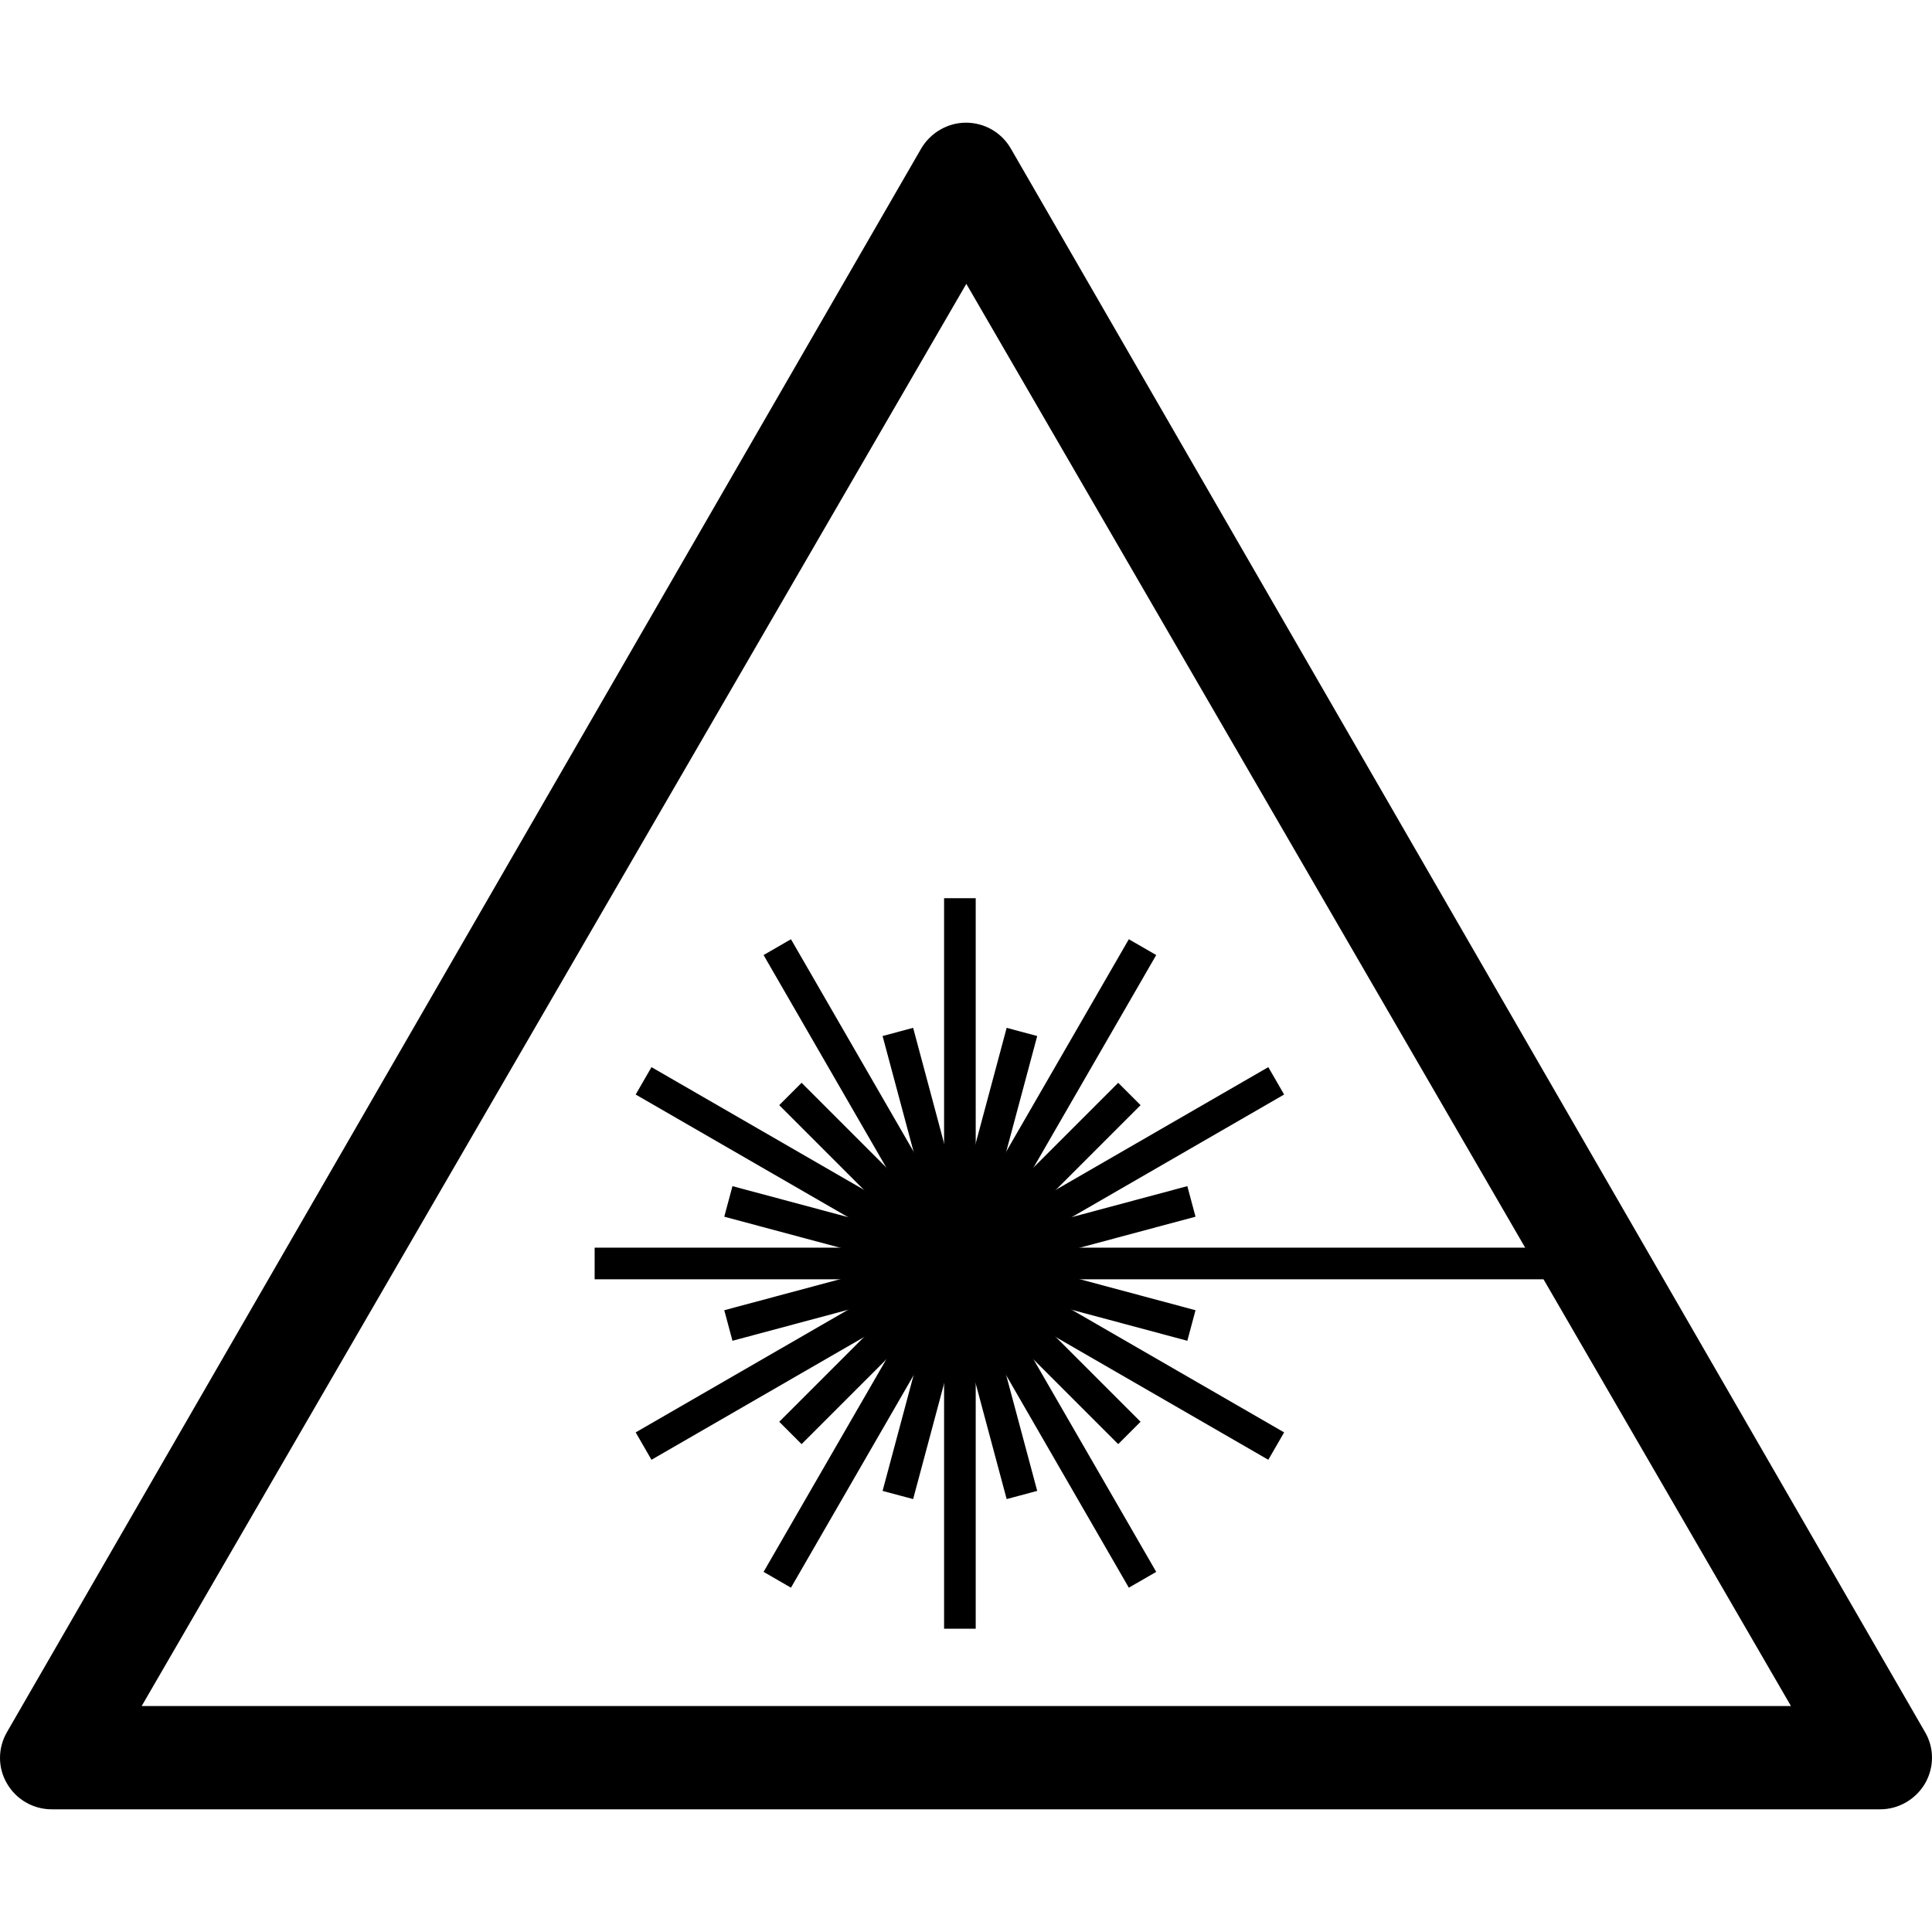
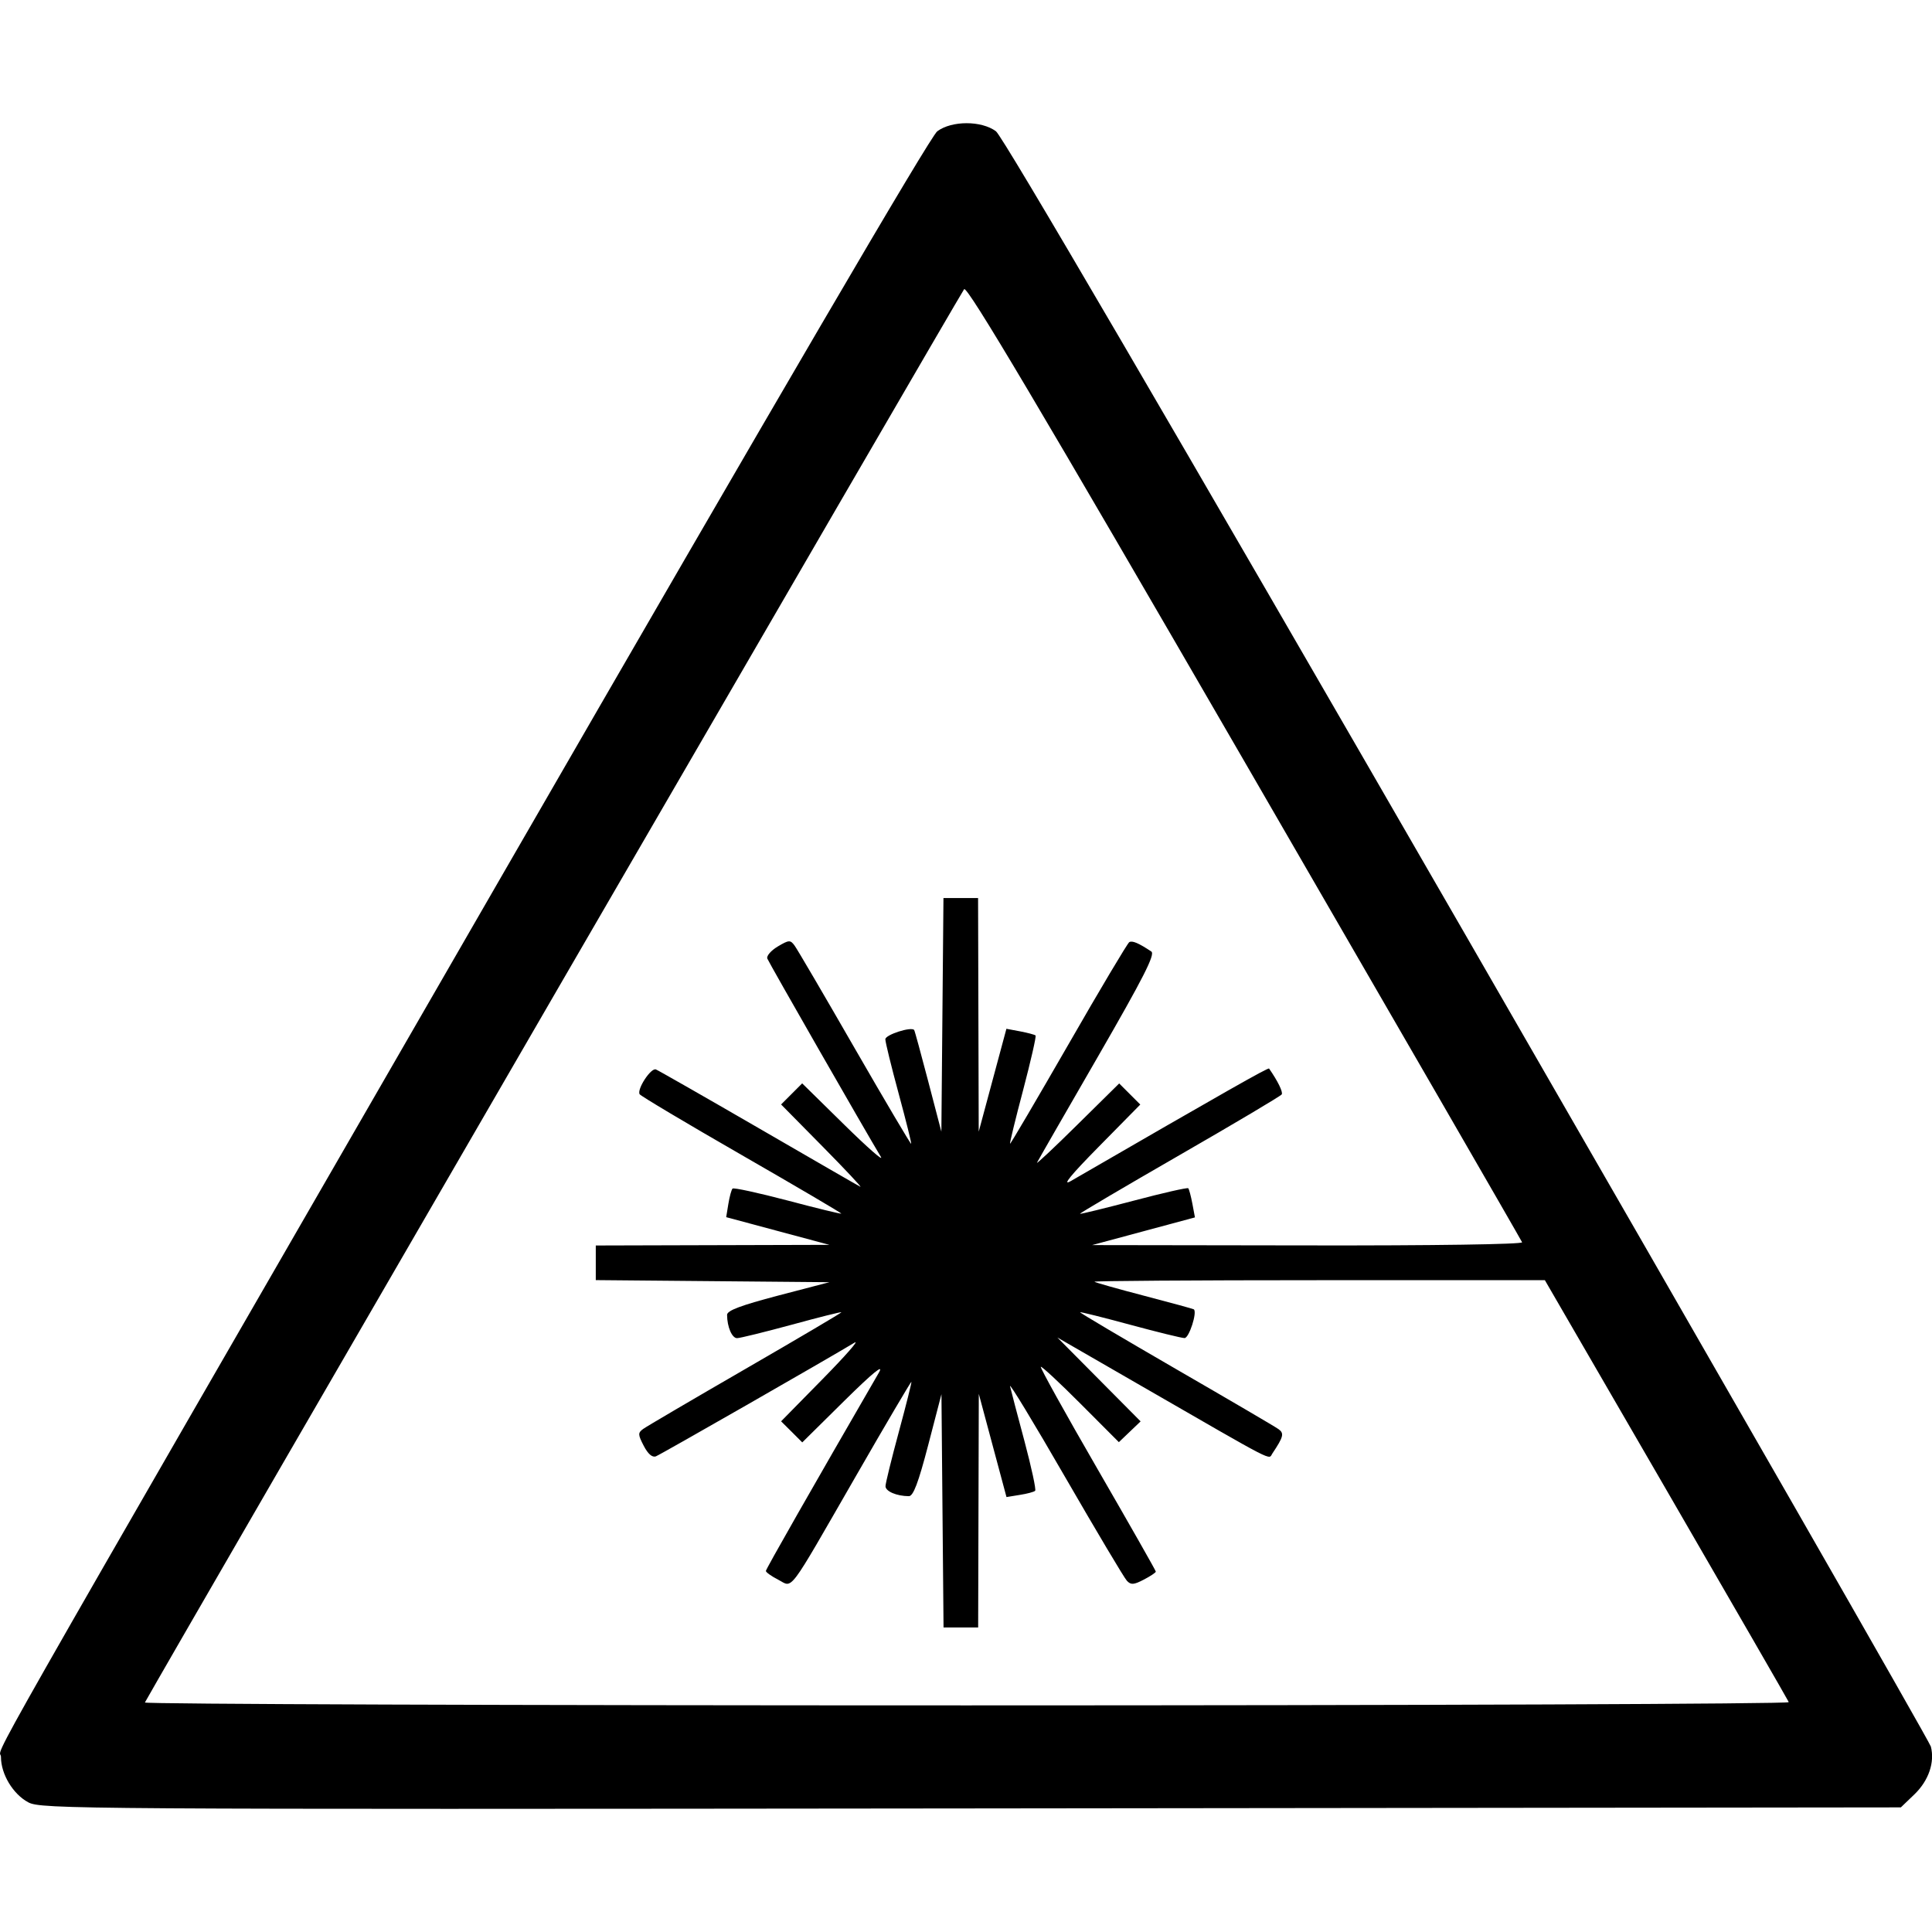
- <svg xmlns="http://www.w3.org/2000/svg" version="1.1" width="24" height="24" id="svg3069">
-   <defs id="defs3073" />
-   <path id="sign_border" d="m 12,1.524 c -0.228,0 -0.44,0.124 -0.556,0.32 L 0.087,21.516 c -0.116,0.2 -0.116,0.444 0,0.64 0.116,0.2 0.328,0.32 0.556,0.32 H 23.357 c 0.228,0 0.44,-0.124 0.556,-0.32 0.116,-0.2 0.116,-0.444 0,-0.64 L 12.556,1.844 C 12.44,1.644 12.228,1.524 12,1.524 Z m 0.004,2.002 10.244,17.667 H 1.76 Z" style="stroke-width:0.04" />
-   <g transform="matrix(0.04001665,0,0,0.04001665,27.44118,2.842176)" id="g2978">
-     <g id="g2942" style="fill:#000000;stroke:#000000">
-       <rect width="8.932" height="225.886" x="-392.229" y="208.248" id="rect2934" style="fill:#000000;fill-opacity:1;stroke:#000000;stroke-width:0.886;stroke-linecap:square;stroke-miterlimit:4;stroke-dasharray:none;stroke-dashoffset:0;stroke-opacity:1" />
-       <rect width="8.932" height="147.933" x="-462.147" y="135.919" transform="rotate(-15)" id="rect2940" style="fill:#000000;fill-opacity:1;stroke:#000000;stroke-width:0.886;stroke-linecap:square;stroke-miterlimit:4;stroke-dasharray:none;stroke-dashoffset:0;stroke-opacity:1" />
-     </g>
-     <g transform="rotate(-30.00001,-387.7636,321.1904)" id="g2946" style="fill:#000000;stroke:#000000">
-       <rect width="8.932" height="225.886" x="-392.229" y="208.248" id="rect2948" style="fill:#000000;fill-opacity:1;stroke:#000000;stroke-width:0.886;stroke-linecap:square;stroke-miterlimit:4;stroke-dasharray:none;stroke-dashoffset:0;stroke-opacity:1" />
-       <rect width="8.932" height="147.933" x="-462.147" y="135.919" transform="rotate(-15)" id="rect2950" style="fill:#000000;fill-opacity:1;stroke:#000000;stroke-width:0.886;stroke-linecap:square;stroke-miterlimit:4;stroke-dasharray:none;stroke-dashoffset:0;stroke-opacity:1" />
-     </g>
-     <g transform="rotate(-59.99999,-387.7635,321.1907)" id="g2952" style="fill:#000000;stroke:#000000">
-       <rect width="8.932" height="225.886" x="-392.229" y="208.248" id="rect2954" style="fill:#000000;fill-opacity:1;stroke:#000000;stroke-width:0.886;stroke-linecap:square;stroke-miterlimit:4;stroke-dasharray:none;stroke-dashoffset:0;stroke-opacity:1" />
-       <rect width="8.932" height="147.933" x="-462.147" y="135.919" transform="rotate(-15)" id="rect2956" style="fill:#000000;fill-opacity:1;stroke:#000000;stroke-width:0.886;stroke-linecap:square;stroke-miterlimit:4;stroke-dasharray:none;stroke-dashoffset:0;stroke-opacity:1" />
-     </g>
-     <rect width="8.932" height="302.24" x="-325.657" y="-500.706" transform="rotate(-90)" id="rect2960" style="fill:#000000;fill-opacity:1;stroke:#000000;stroke-width:0.886;stroke-linecap:square;stroke-miterlimit:4;stroke-dasharray:none;stroke-dashoffset:0;stroke-opacity:1" />
-     <rect width="8.932" height="147.933" x="-214.352" y="-531.647" transform="rotate(-105)" id="rect2962" style="fill:#000000;fill-opacity:1;stroke:#000000;stroke-width:0.886;stroke-linecap:square;stroke-miterlimit:4;stroke-dasharray:none;stroke-dashoffset:0;stroke-opacity:1" />
-     <g transform="matrix(-0.5,-0.866026,0.866026,-0.5,-859.8043,145.9731)" id="g2964" style="fill:#000000;stroke:#000000">
-       <rect width="8.932" height="225.886" x="-392.229" y="208.248" id="rect2966" style="fill:#000000;fill-opacity:1;stroke:#000000;stroke-width:0.886;stroke-linecap:square;stroke-miterlimit:4;stroke-dasharray:none;stroke-dashoffset:0;stroke-opacity:1" />
-       <rect width="8.932" height="147.933" x="-462.147" y="135.919" transform="rotate(-15)" id="rect2968" style="fill:#000000;fill-opacity:1;stroke:#000000;stroke-width:0.886;stroke-linecap:square;stroke-miterlimit:4;stroke-dasharray:none;stroke-dashoffset:0;stroke-opacity:1" />
-     </g>
-     <g transform="matrix(-0.866026,-0.500001,0.500001,-0.866026,-884.1717,405.4684)" id="g2970" style="fill:#000000;stroke:#000000">
-       <rect width="8.932" height="225.886" x="-392.229" y="208.248" id="rect2972" style="fill:#000000;fill-opacity:1;stroke:#000000;stroke-width:0.886;stroke-linecap:square;stroke-miterlimit:4;stroke-dasharray:none;stroke-dashoffset:0;stroke-opacity:1" />
-       <rect width="8.932" height="147.933" x="-462.147" y="135.919" transform="rotate(-15)" id="rect2974" style="fill:#000000;fill-opacity:1;stroke:#000000;stroke-width:0.886;stroke-linecap:square;stroke-miterlimit:4;stroke-dasharray:none;stroke-dashoffset:0;stroke-opacity:1" />
-     </g>
+ <svg xmlns="http://www.w3.org/2000/svg" version="1.1" id="svg2" width="24" height="24" viewBox="0 0 24 24">
+   <defs id="defs6" />
+   <g id="g8">
+     <path style="fill:#000000;stroke-width:0.048" d="M 0.351,22.389 C 0.161,22.287 0.012,22.039 0.012,21.826 c 0,-0.174 -0.566,0.823 6.229,-10.959 3.431,-5.948 5.316,-9.172 5.402,-9.236 0.18,-0.134 0.549,-0.134 0.729,-1.92e-4 0.086,0.064 2.133,3.569 5.859,10.028 3.15,5.461 5.74,9.979 5.755,10.038 0.05,0.195 -0.027,0.421 -0.202,0.591 L 23.613,22.452 12.064,22.465 C 0.944,22.477 0.509,22.474 0.351,22.389 Z M 22.219,21.141 c -0.009,-0.022 -0.694,-1.209 -1.522,-2.639 l -1.506,-2.599 h -2.808 c -1.545,0 -2.799,0.009 -2.788,0.019 0.011,0.01 0.29,0.089 0.62,0.175 0.33,0.086 0.607,0.162 0.615,0.168 0.045,0.035 -0.059,0.357 -0.115,0.357 -0.036,0 -0.341,-0.075 -0.677,-0.166 -0.336,-0.091 -0.616,-0.161 -0.621,-0.155 -0.006,0.006 0.531,0.323 1.192,0.706 0.661,0.382 1.235,0.718 1.274,0.747 0.072,0.052 0.061,0.095 -0.078,0.303 -0.051,0.076 0.076,0.141 -1.614,-0.833 l -1.056,-0.609 0.517,0.521 0.517,0.521 -0.135,0.129 -0.135,0.129 -0.476,-0.477 c -0.262,-0.263 -0.484,-0.469 -0.494,-0.459 -0.01,0.01 0.307,0.582 0.705,1.27 0.398,0.689 0.724,1.262 0.724,1.274 0,0.012 -0.067,0.057 -0.15,0.1 -0.125,0.065 -0.16,0.067 -0.21,0.013 -0.033,-0.035 -0.378,-0.615 -0.767,-1.288 -0.388,-0.673 -0.696,-1.18 -0.684,-1.128 0.012,0.053 0.093,0.361 0.18,0.685 0.086,0.324 0.146,0.6 0.132,0.614 -0.014,0.014 -0.099,0.037 -0.19,0.051 l -0.166,0.027 -0.172,-0.641 -0.172,-0.641 -0.004,1.451 -0.004,1.451 h -0.215 -0.215 l -0.013,-1.449 -0.013,-1.449 -0.165,0.634 c -0.123,0.471 -0.185,0.633 -0.24,0.633 -0.152,-0.001 -0.29,-0.06 -0.29,-0.124 0,-0.036 0.075,-0.34 0.166,-0.676 0.091,-0.336 0.161,-0.615 0.156,-0.621 -0.005,-0.005 -0.317,0.523 -0.691,1.174 -0.862,1.497 -0.775,1.382 -0.965,1.284 -0.084,-0.043 -0.152,-0.092 -0.152,-0.108 0,-0.023 0.579,-1.038 1.404,-2.464 0.066,-0.114 -0.072,-0.002 -0.427,0.348 L 9.966,17.918 9.835,17.787 9.703,17.656 10.219,17.131 c 0.284,-0.289 0.462,-0.492 0.396,-0.452 -0.341,0.206 -2.407,1.389 -2.467,1.412 -0.045,0.017 -0.098,-0.028 -0.151,-0.13 -0.073,-0.141 -0.074,-0.162 -0.006,-0.211 0.041,-0.03 0.614,-0.366 1.273,-0.747 0.659,-0.381 1.194,-0.697 1.189,-0.702 -0.006,-0.006 -0.285,0.064 -0.621,0.156 -0.336,0.091 -0.64,0.166 -0.676,0.166 -0.063,0 -0.123,-0.139 -0.124,-0.289 -4.798e-4,-0.054 0.168,-0.117 0.635,-0.24 l 0.636,-0.166 -1.451,-0.013 -1.451,-0.013 v -0.215 -0.215 l 1.451,-0.004 1.451,-0.004 -0.641,-0.172 -0.641,-0.172 0.027,-0.165 c 0.015,-0.091 0.038,-0.176 0.052,-0.19 0.014,-0.014 0.321,0.053 0.683,0.148 0.362,0.096 0.662,0.169 0.668,0.163 0.005,-0.006 -0.551,-0.333 -1.236,-0.727 -0.685,-0.394 -1.256,-0.734 -1.269,-0.756 -0.037,-0.061 0.14,-0.332 0.202,-0.308 0.03,0.012 0.603,0.339 1.273,0.727 0.67,0.388 1.239,0.717 1.266,0.73 0.026,0.013 -0.184,-0.211 -0.468,-0.499 l -0.516,-0.523 0.131,-0.131 0.131,-0.131 0.525,0.516 c 0.289,0.284 0.492,0.462 0.452,0.396 -0.194,-0.322 -1.39,-2.41 -1.41,-2.462 -0.013,-0.033 0.046,-0.1 0.129,-0.15 0.14,-0.083 0.157,-0.084 0.21,-0.011 0.032,0.043 0.368,0.617 0.747,1.276 0.379,0.658 0.695,1.192 0.701,1.186 0.006,-0.006 -0.064,-0.286 -0.155,-0.622 -0.091,-0.336 -0.166,-0.64 -0.166,-0.677 0,-0.056 0.322,-0.16 0.358,-0.115 0.007,0.008 0.085,0.296 0.175,0.639 l 0.163,0.624 0.013,-1.451 0.013,-1.451 h 0.215 0.215 l 0.004,1.451 0.004,1.451 0.172,-0.639 0.172,-0.639 0.171,0.032 c 0.094,0.018 0.18,0.041 0.191,0.051 0.011,0.01 -0.059,0.315 -0.154,0.677 -0.096,0.362 -0.169,0.662 -0.163,0.668 0.006,0.005 0.332,-0.551 0.726,-1.235 0.393,-0.685 0.733,-1.255 0.755,-1.269 0.037,-0.023 0.118,0.012 0.274,0.116 0.051,0.034 -0.096,0.322 -0.665,1.309 -0.402,0.696 -0.742,1.287 -0.755,1.314 -0.014,0.026 0.211,-0.184 0.498,-0.468 l 0.523,-0.516 0.131,0.131 0.131,0.131 -0.516,0.524 c -0.35,0.355 -0.462,0.493 -0.348,0.427 1.936,-1.12 2.453,-1.413 2.464,-1.398 0.108,0.155 0.175,0.292 0.157,0.321 -0.012,0.02 -0.583,0.359 -1.269,0.754 -0.686,0.395 -1.242,0.723 -1.237,0.729 0.005,0.006 0.306,-0.068 0.668,-0.163 0.362,-0.096 0.667,-0.165 0.677,-0.154 0.01,0.011 0.033,0.096 0.051,0.191 l 0.032,0.171 -0.639,0.172 -0.639,0.172 2.679,0.004 c 1.56,0.003 2.672,-0.014 2.663,-0.039 -0.009,-0.024 -1.56,-2.71 -3.447,-5.969 -2.544,-4.395 -3.444,-5.912 -3.484,-5.871 -0.036,0.038 -9.875,17.012 -10.177,17.557 -0.011,0.02 4.582,0.036 10.207,0.036 5.625,0 10.22,-0.018 10.211,-0.04 z" id="path508" />
  </g>
</svg>
